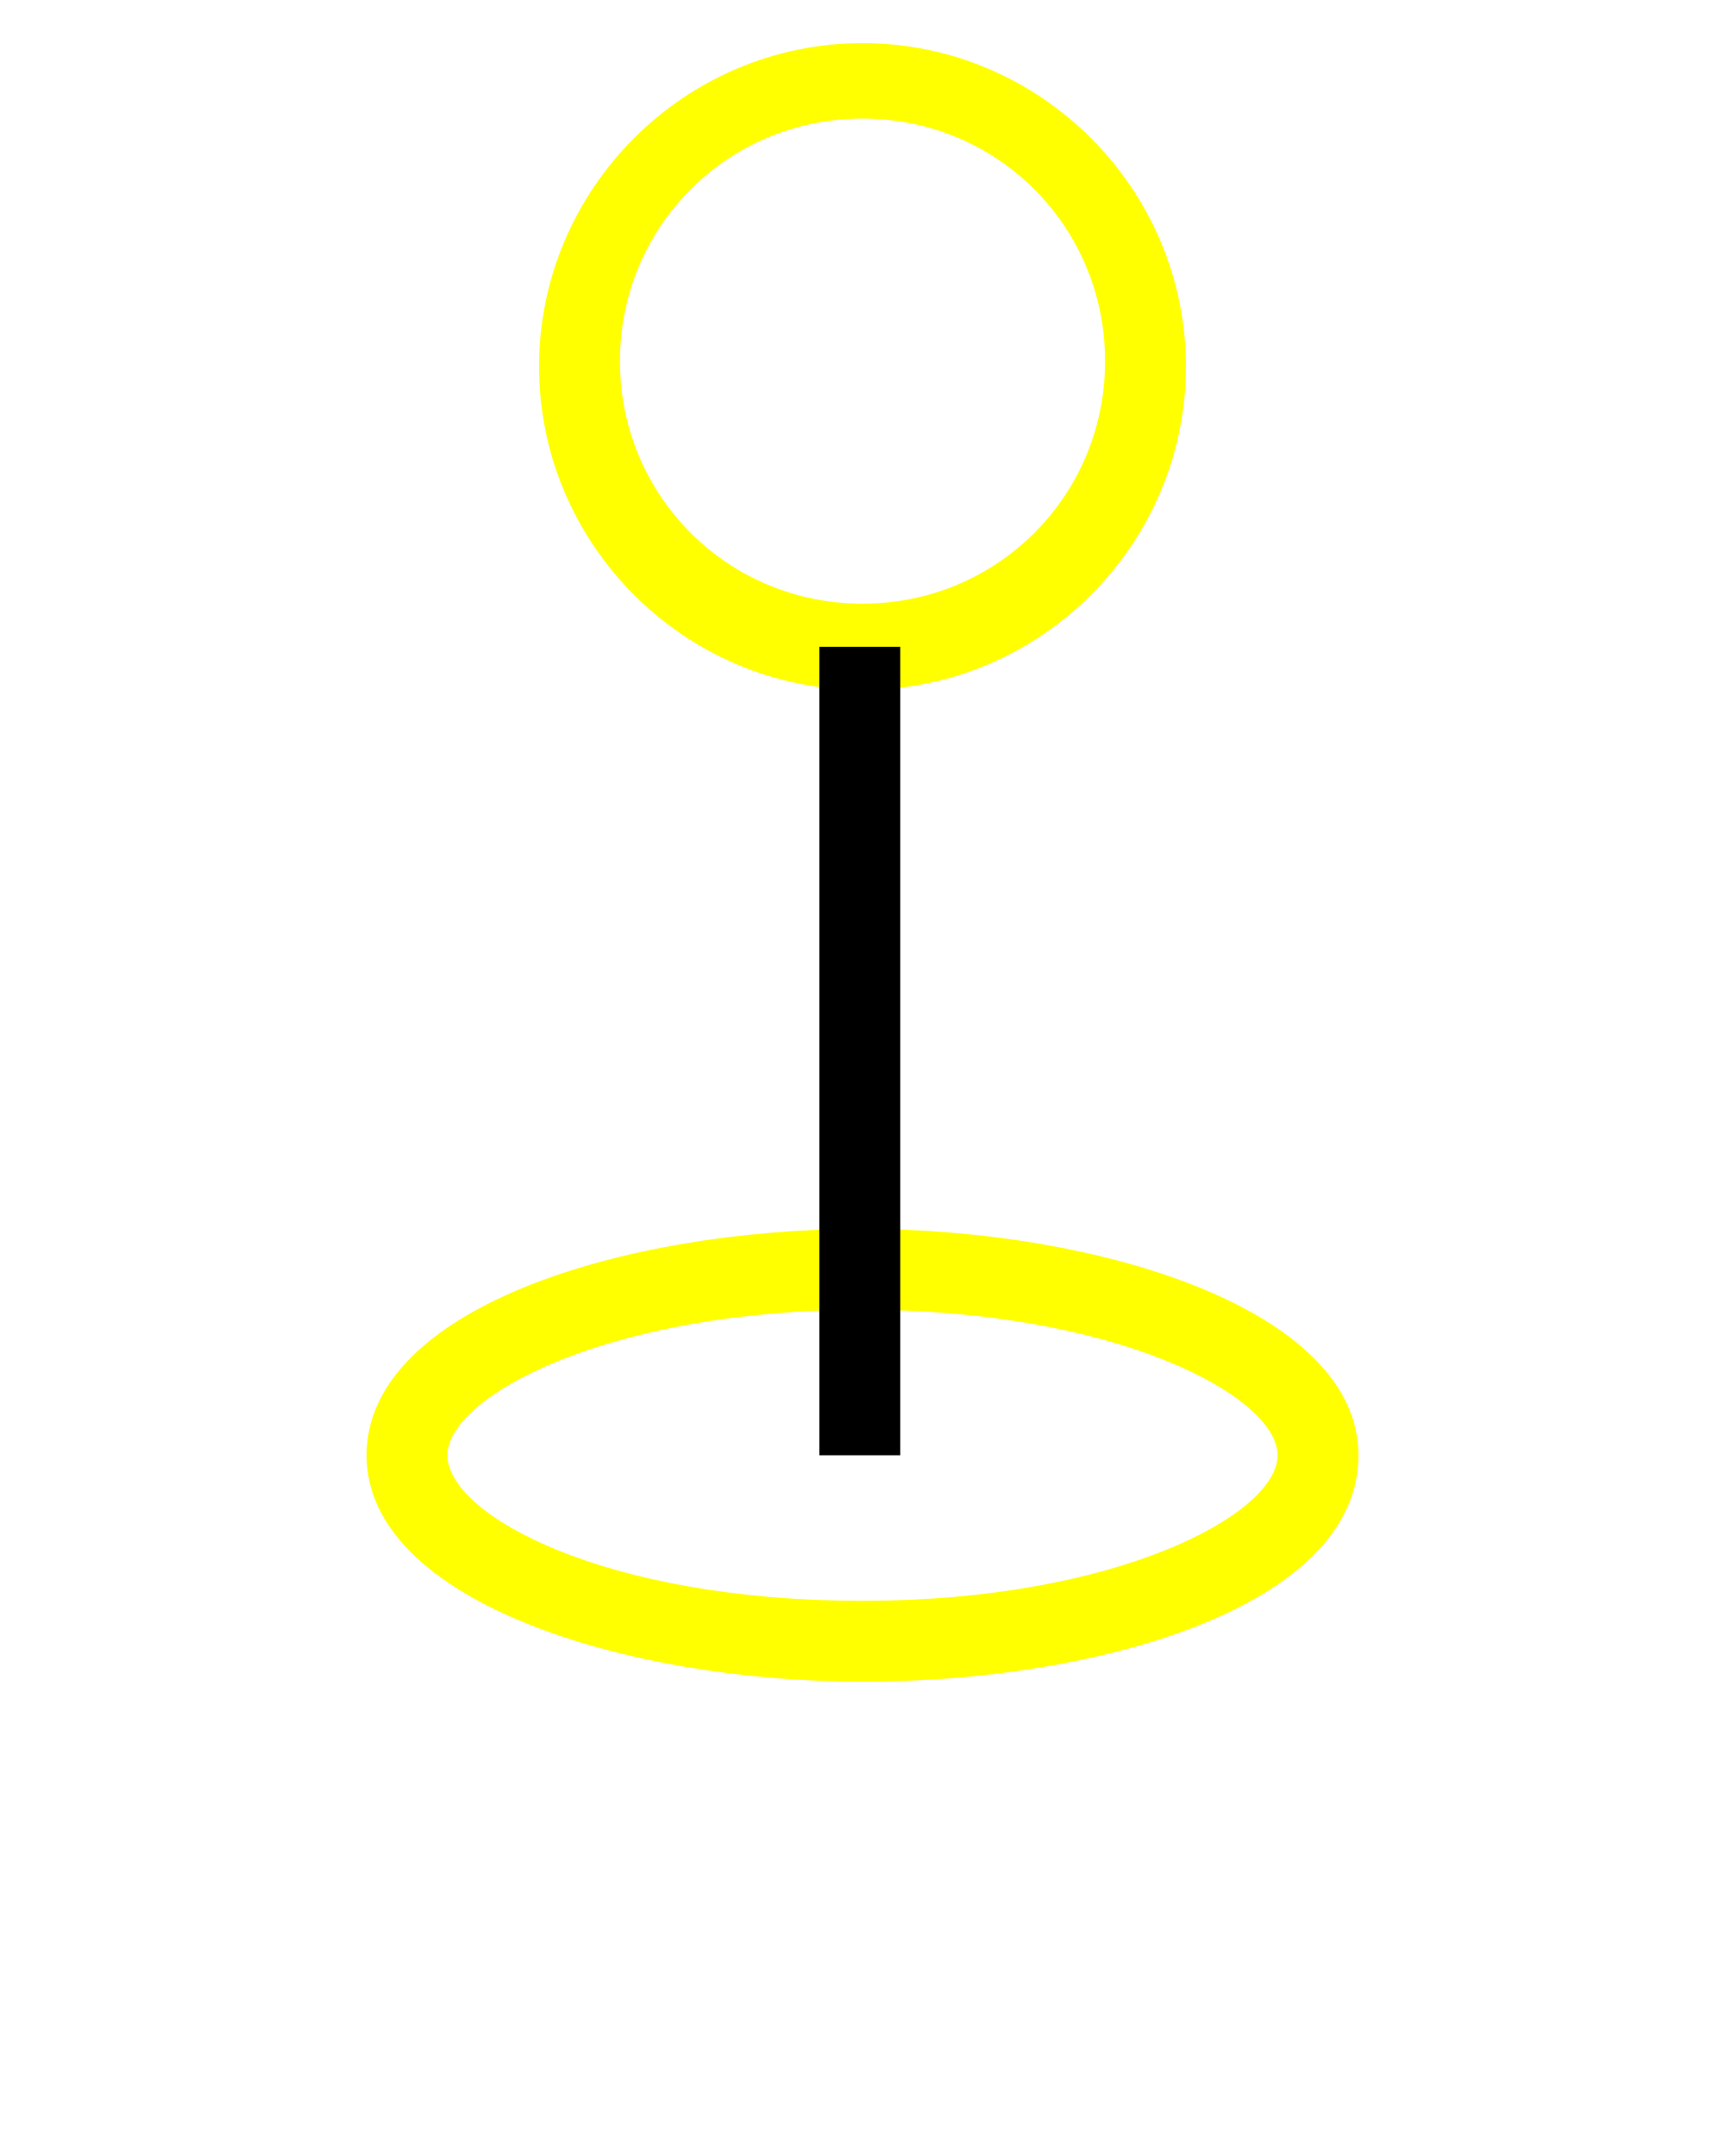
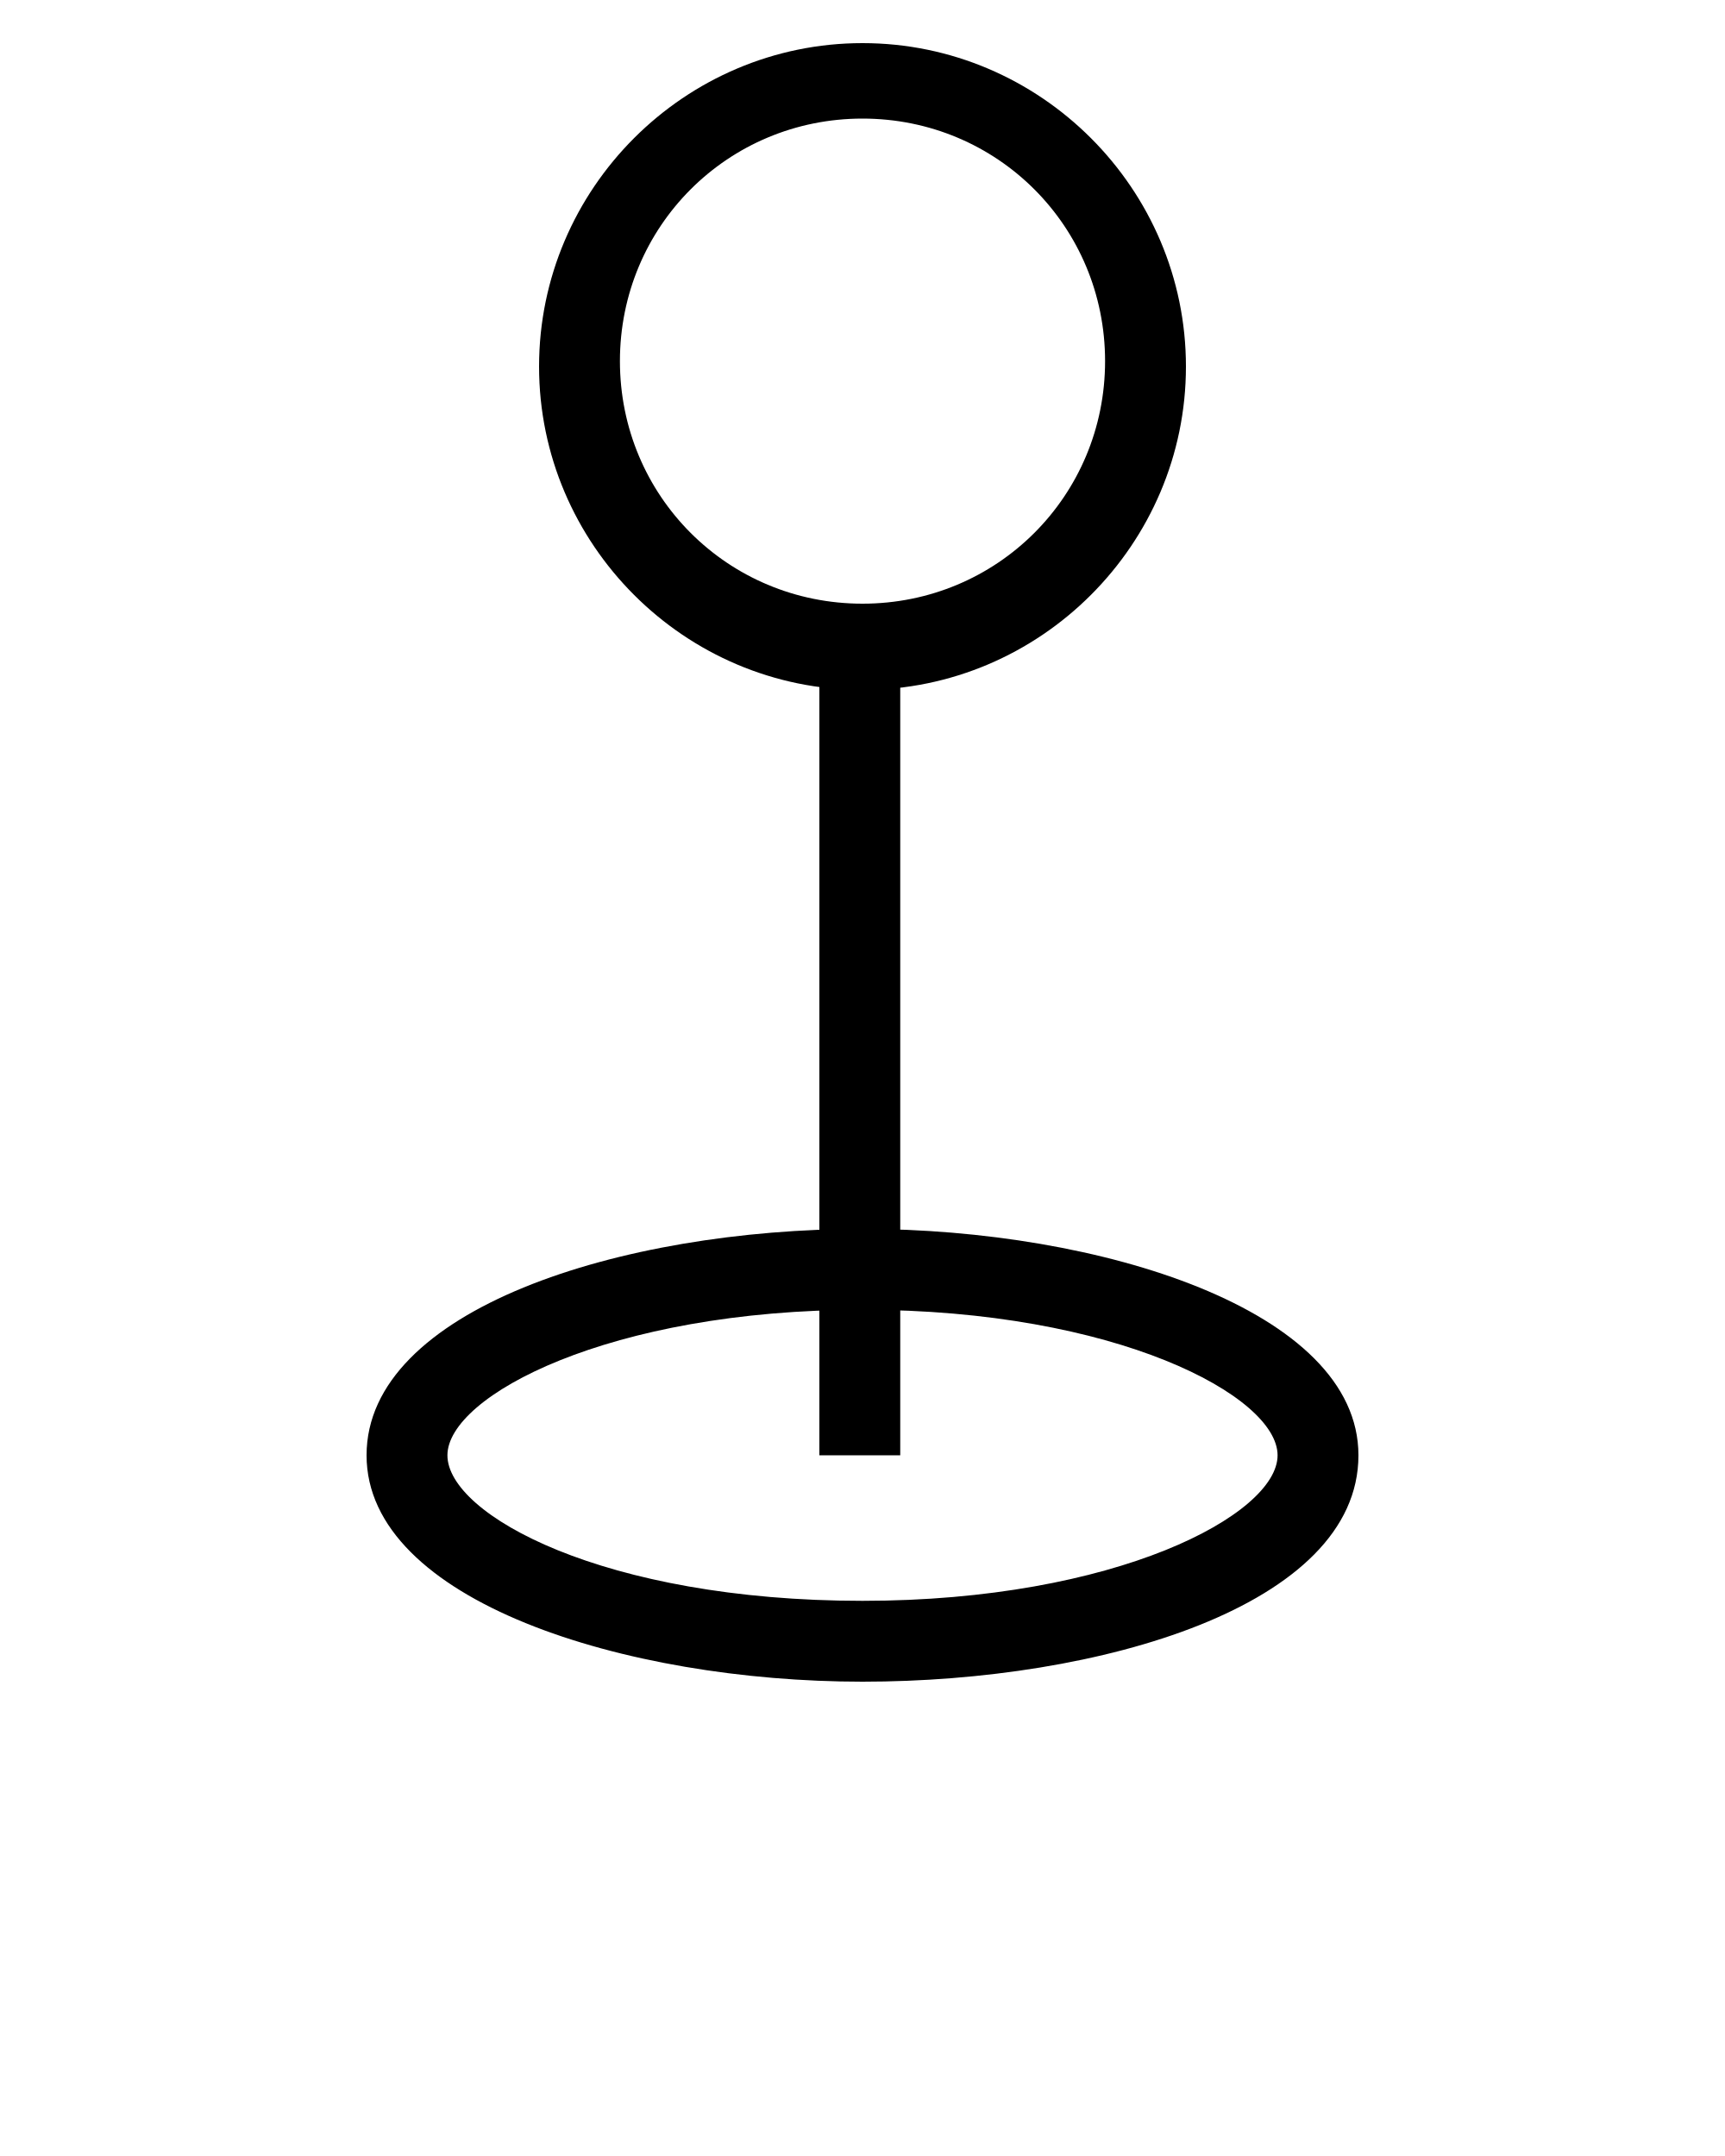
<svg xmlns="http://www.w3.org/2000/svg" version="1.1" id="Capa_1" x="0px" y="0px" viewBox="0 0 32 40" style="enable-background:new 0 0 32 40;" xml:space="preserve">
  <g>
    <g>
-       <path style="fill:yellow;clip-rule:evenodd" d="M16,31.2c-4.4,0-9.2-1.5-9.2-4.2s4.7-4.2,9.2-4.2c4.4,0,9.2,1.5,9.2,4.2C25.2,29.8,20.4,31.2,16,31.2z M16,24.3    c-4.7,0-7.7,1.6-7.7,2.7s2.9,2.7,7.7,2.7c4.7,0,7.7-1.6,7.7-2.7S20.7,24.3,16,24.3z" />
+       <path d="M16,31.2c-4.4,0-9.2-1.5-9.2-4.2s4.7-4.2,9.2-4.2c4.4,0,9.2,1.5,9.2,4.2C25.2,29.8,20.4,31.2,16,31.2z M16,24.3    c-4.7,0-7.7,1.6-7.7,2.7s2.9,2.7,7.7,2.7c4.7,0,7.7-1.6,7.7-2.7S20.7,24.3,16,24.3z" />
    </g>
    <g>
-       <path style="fill:yellow;clip-rule:evenodd" d="M16,12.8c-3.3,0-6-2.7-6-6s2.7-6,6-6s6,2.7,6,6S19.3,12.8,16,12.8z M16,2.2c-2.5,0-4.5,2-4.5,4.5s2,4.5,4.5,4.5    s4.5-2,4.5-4.5S18.5,2.2,16,2.2z" />
+       <path d="M16,12.8c-3.3,0-6-2.7-6-6s2.7-6,6-6s6,2.7,6,6S19.3,12.8,16,12.8z M16,2.2c-2.5,0-4.5,2-4.5,4.5s2,4.5,4.5,4.5    s4.5-2,4.5-4.5S18.5,2.2,16,2.2z" />
    </g>
    <g>
      <rect x="15.2" y="12" width="1.5" height="15" />
    </g>
  </g>
</svg>
